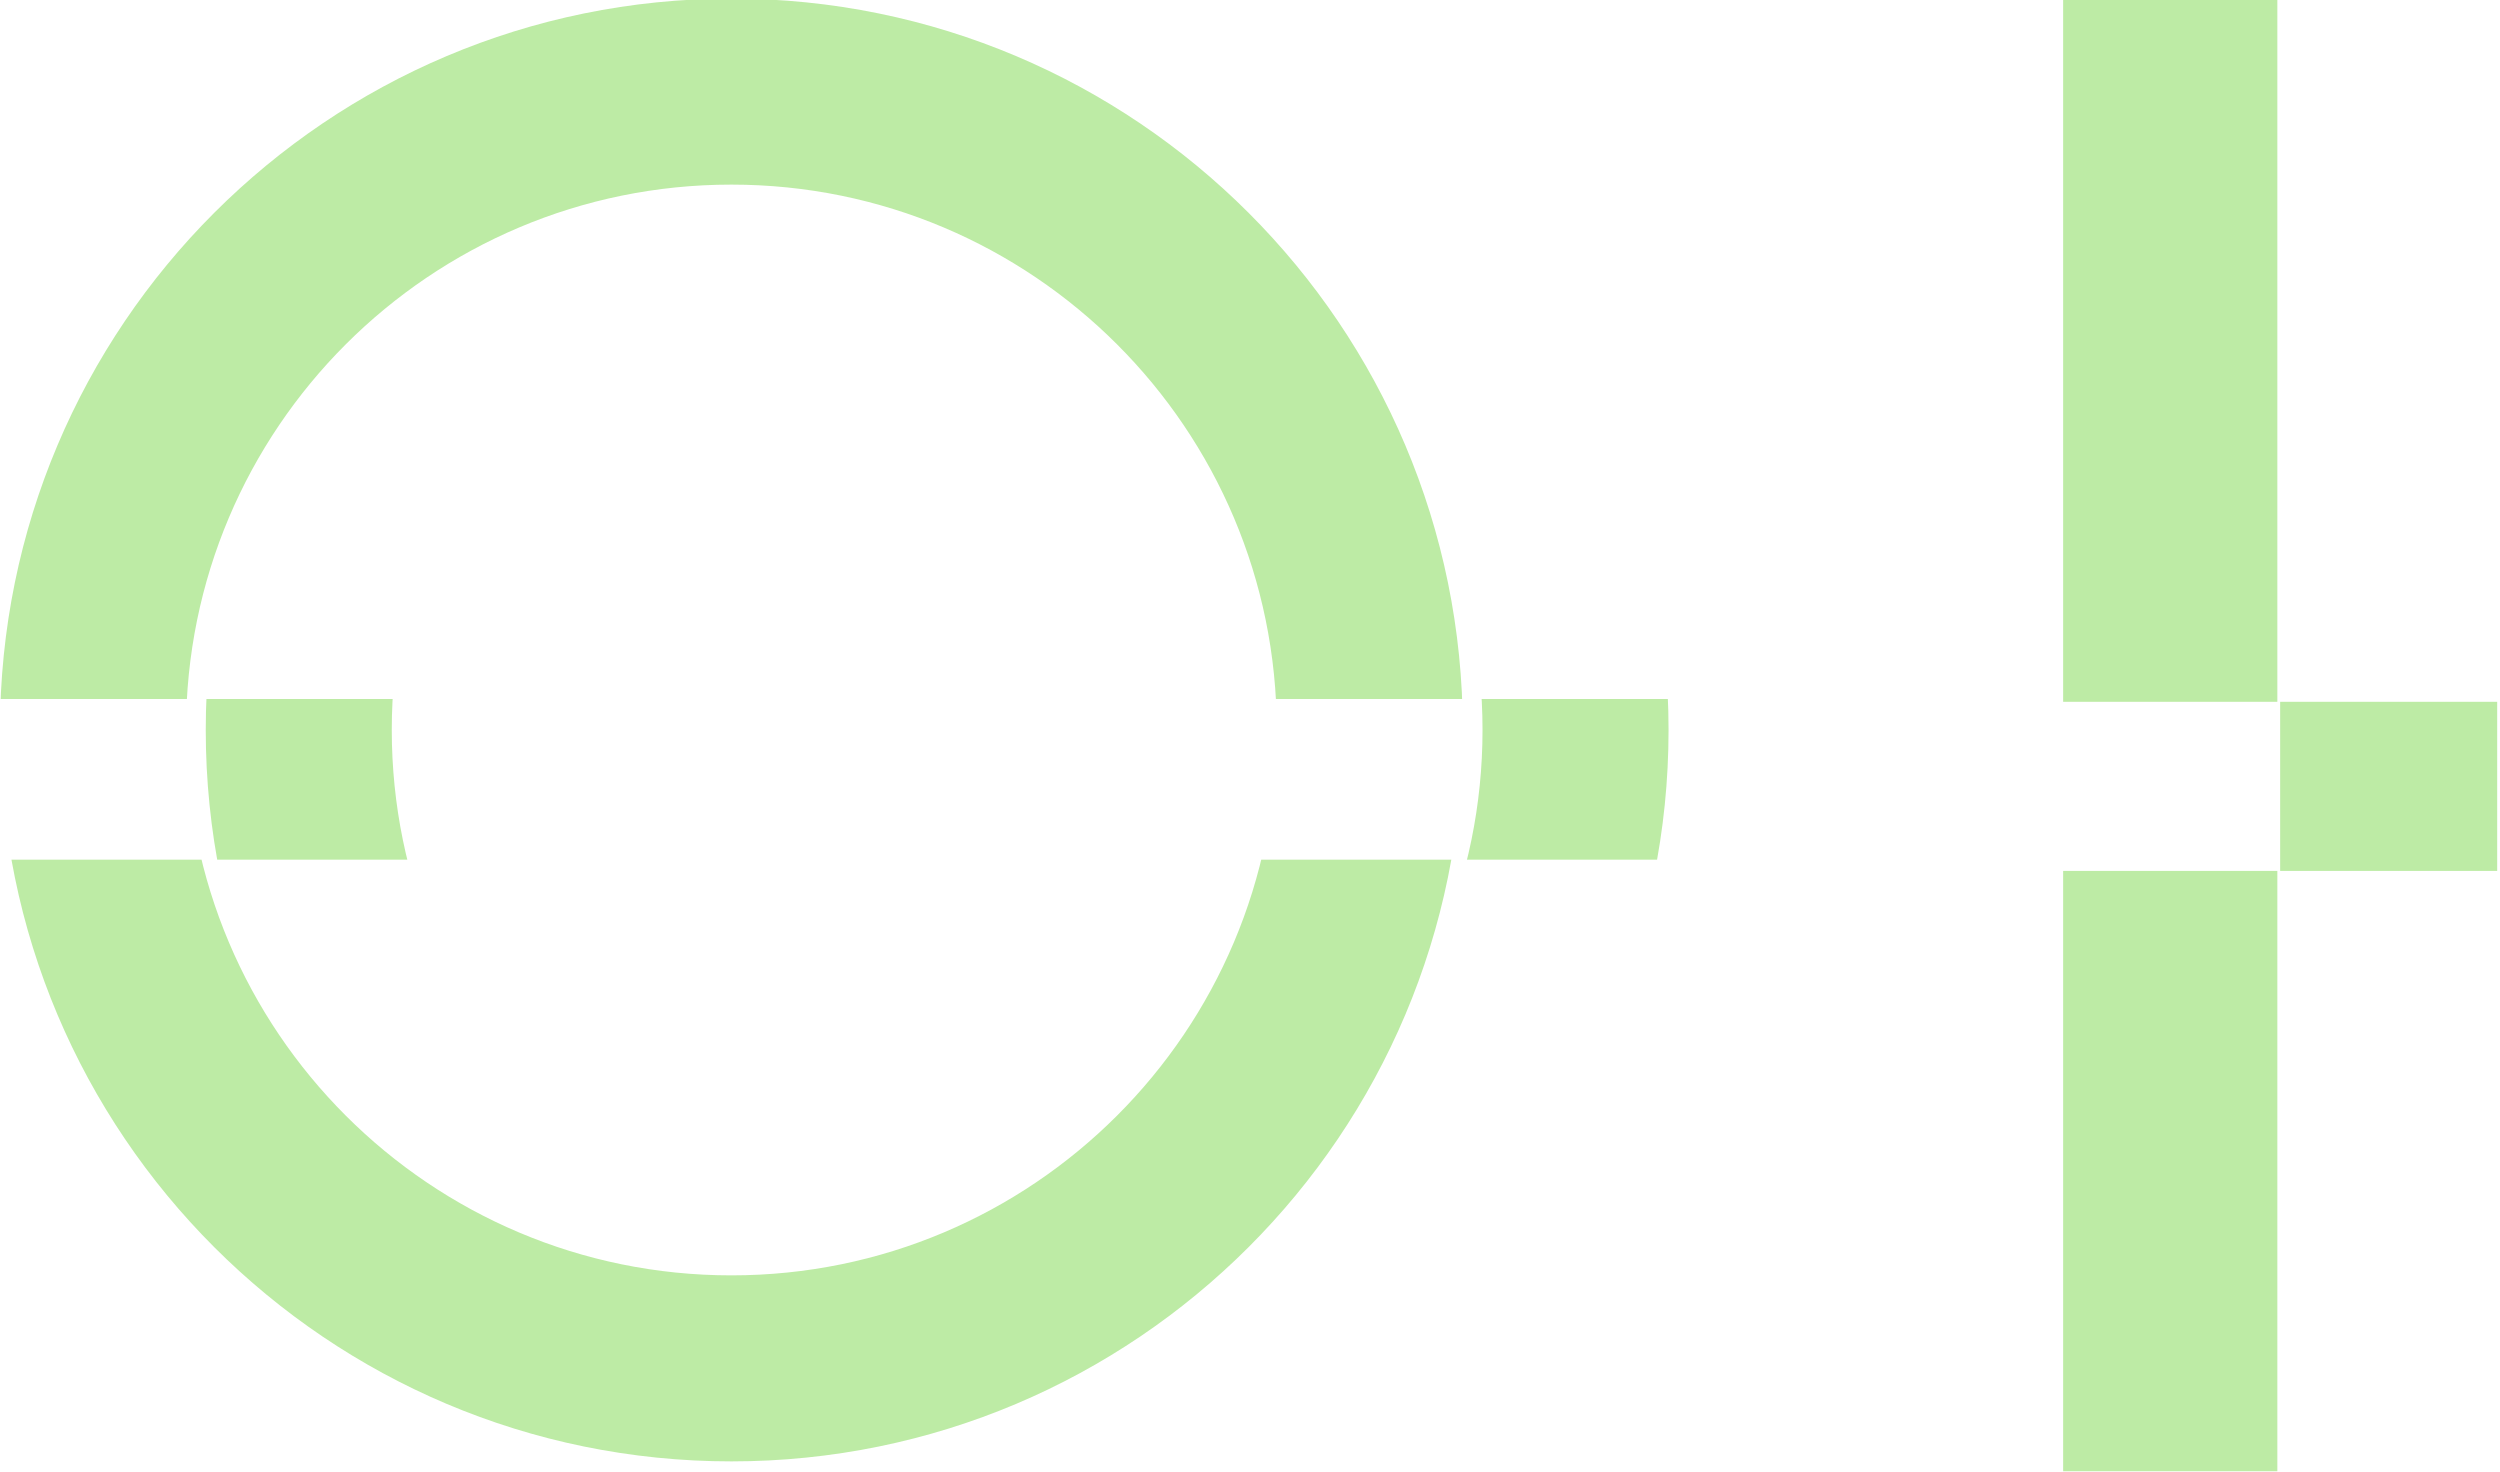
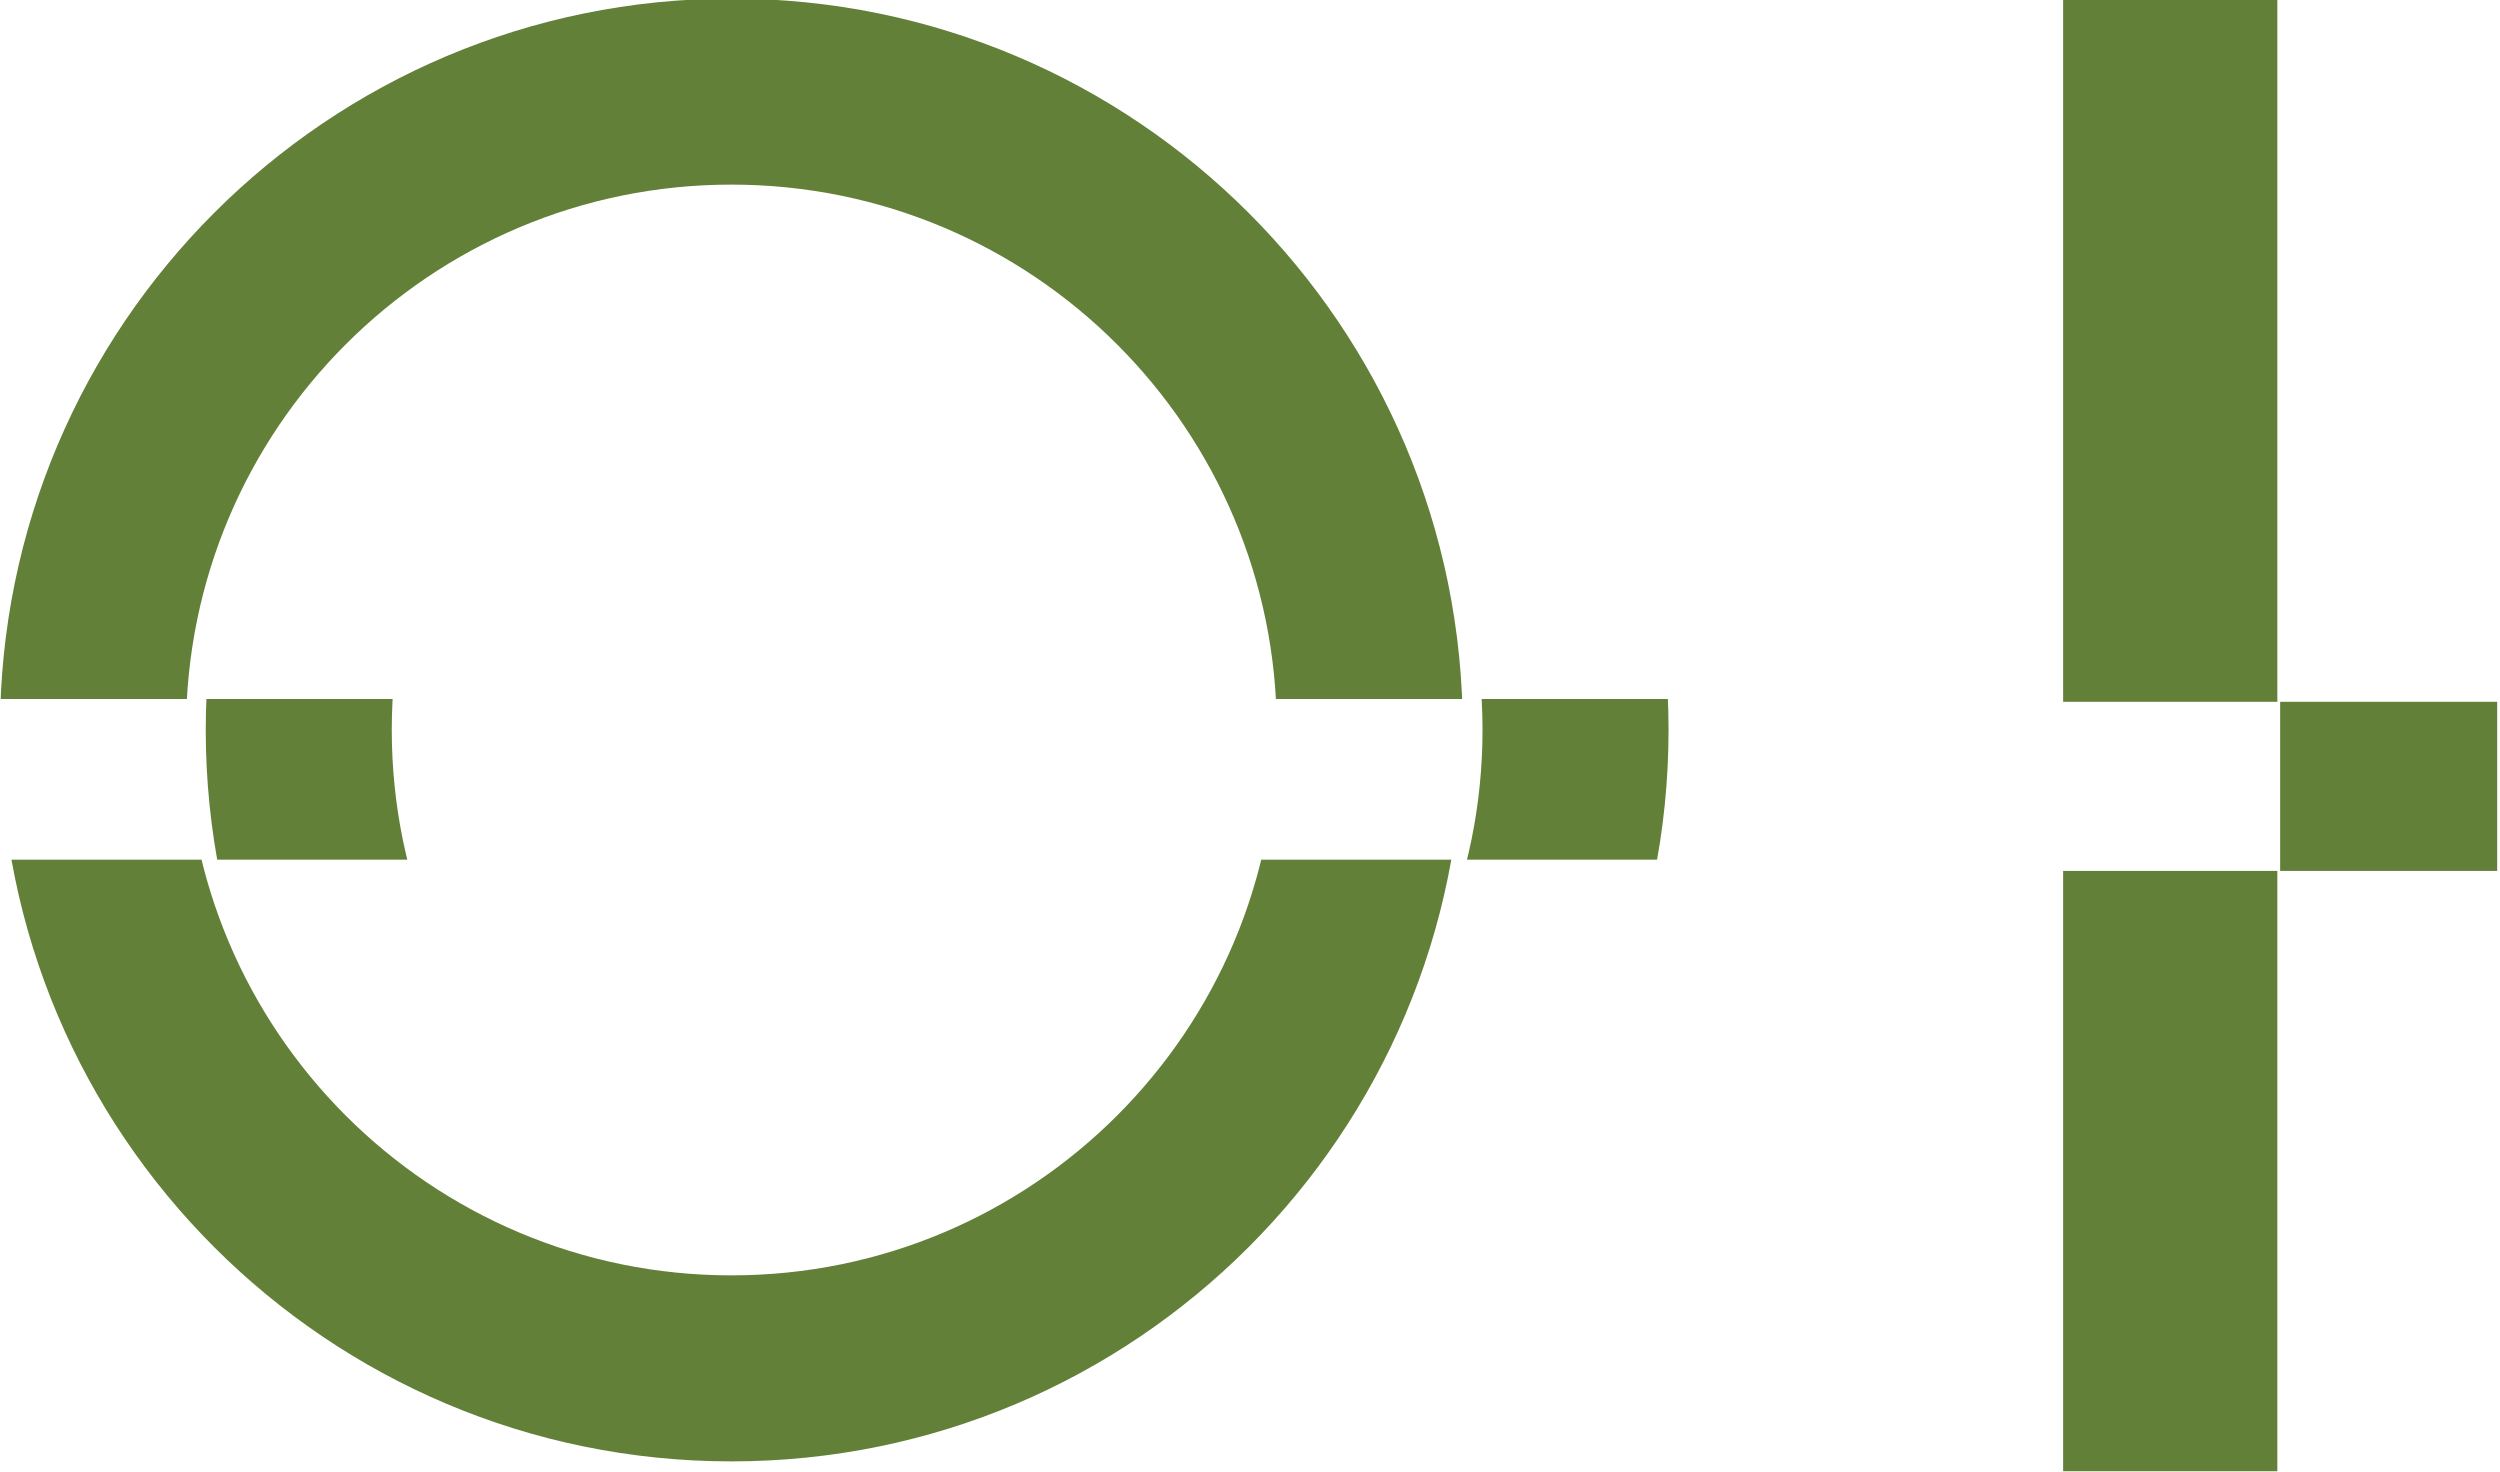
<svg xmlns="http://www.w3.org/2000/svg" viewBox="110 128 887 522" width="887" height="522" role="img" aria-label="Outside In">
  <defs>
    <clipPath id="mt">
      <rect x="0" y="0" width="1200" height="376" />
    </clipPath>
    <clipPath id="mb">
      <rect x="0" y="433" width="1200" height="400" />
    </clipPath>
    <clipPath id="ms">
      <rect x="0" y="376" width="1200" height="57" />
    </clipPath>
  </defs>
-   <g fill="#bdeba5">
+   <g fill="#628038">
    <path d="M110,387a259.5,259.5 0 1,0 519,0a259.5,259.5 0 1,0 -519,0ZM176,387a193.5,193.5 0 1,0 387,0a193.5,193.5 0 1,0 -387,0Z" fill-rule="evenodd" clip-path="url(#mt)" />
    <path d="M110,387a259.5,259.5 0 1,0 519,0a259.5,259.5 0 1,0 -519,0ZM176,387a193.5,193.5 0 1,0 387,0a193.5,193.5 0 1,0 -387,0Z" fill-rule="evenodd" clip-path="url(#mb)" />
    <g transform="translate(73 0)">
      <path d="M110,387a259.5,259.5 0 1,0 519,0a259.5,259.5 0 1,0 -519,0ZM176,387a193.5,193.5 0 1,0 387,0a193.5,193.5 0 1,0 -387,0Z" fill-rule="evenodd" clip-path="url(#ms)" />
    </g>
    <rect x="842" y="128" width="76" height="249" />
    <rect x="842" y="437" width="76" height="213" />
    <rect x="919" y="377" width="77" height="60" />
  </g>
</svg>
